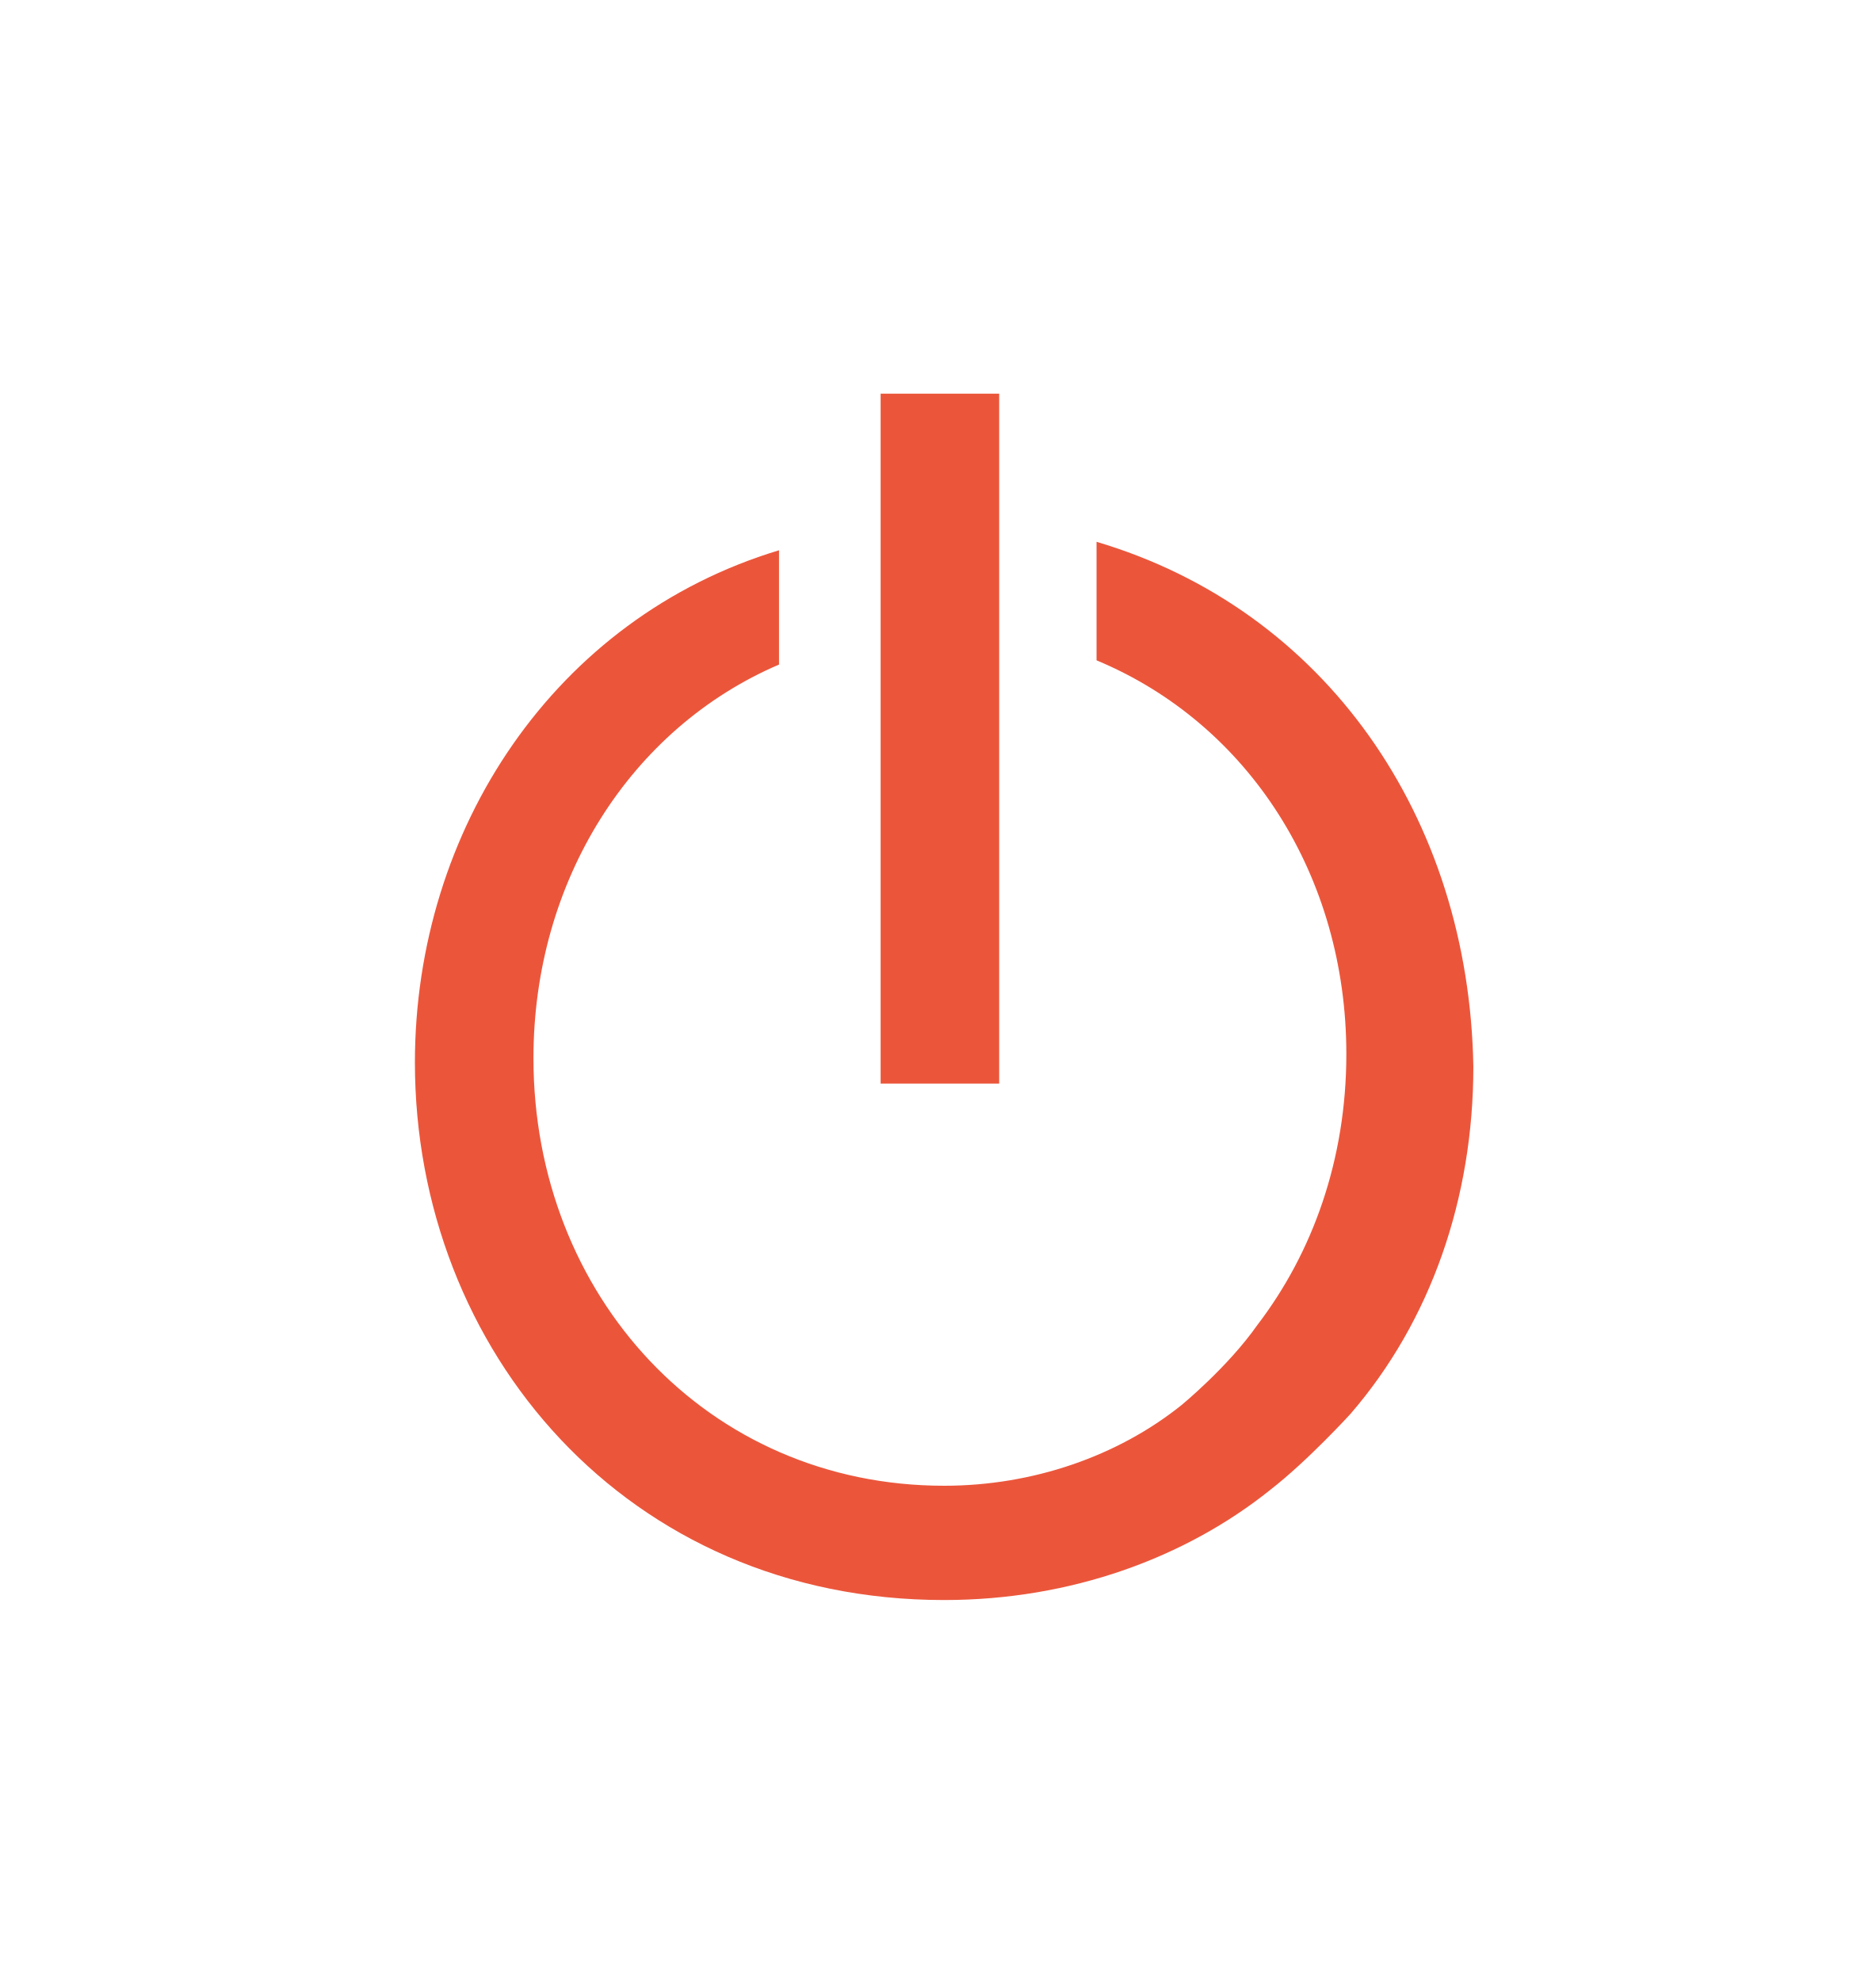
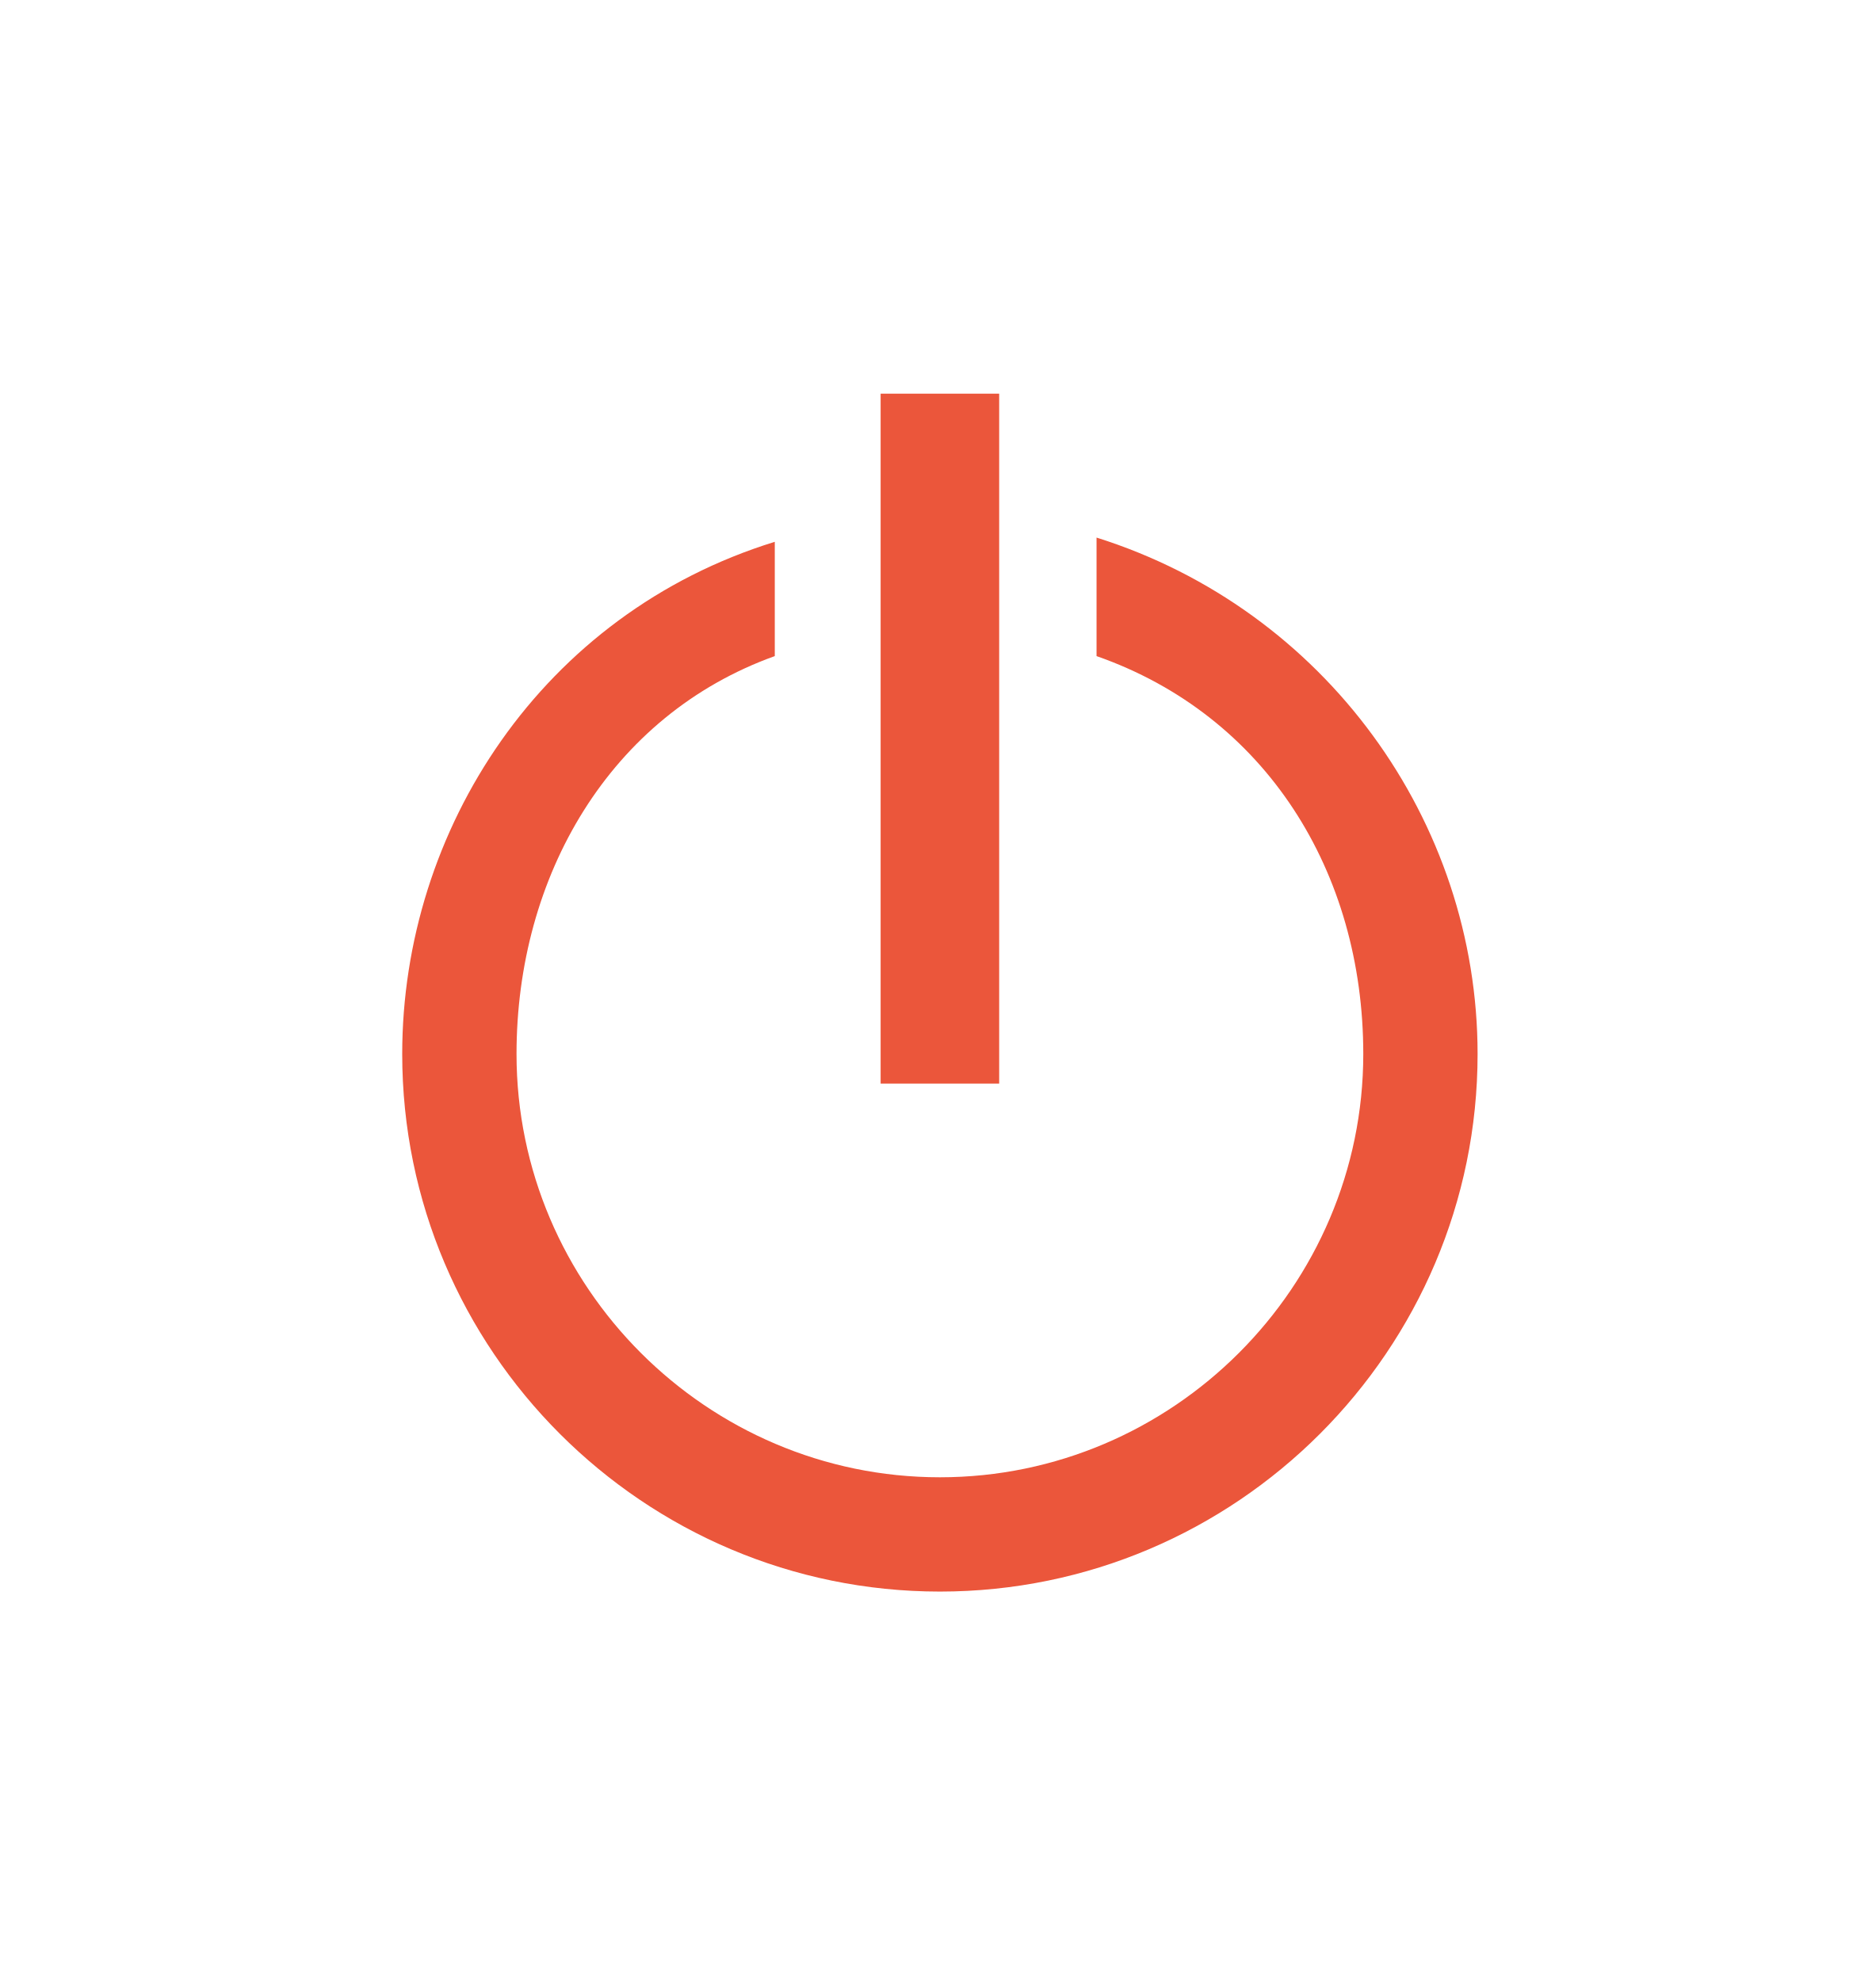
<svg xmlns="http://www.w3.org/2000/svg" version="1.1" id="Layer_1" x="0px" y="0px" viewBox="0 0 44.3 46.8" style="enable-background:new 0 0 44.3 46.8;" xml:space="preserve">
  <style type="text/css">
	.st0{fill:#EB563B;}
</style>
  <g>
+     <g>
+       <path class="st0" d="M22.2,37.6c-7,0-12.7-5.7-12.7-12.7c0-5.3,3.3-10.4,8.8-12.1v2.7c-3.9,1.4-6.1,5.2-6.1,9.4    c0,5.5,4.5,10,10,10s10-4.5,10-10c0-4.3-2.3-8-6.3-9.4v-2.8c5.4,1.7,9,6.7,9,12.2C34.9,31.9,29.2,37.6,22.2,37.6z" />
+     </g>
    <rect x="20.8" y="9.3" class="st0" width="2.8" height="16.3" />
-     <path class="st0" d="M25.9,12.8v2.8c3.6,1.5,5.9,5.1,5.9,9.3c0,2.5-0.8,4.7-2.1,6.4c-0.7,1-1.8,1.9-1.8,1.9   c-1.5,1.2-3.5,1.9-5.6,1.9c-5.6,0-9.7-4.5-9.7-10.1c0-4.2,2.3-7.8,5.8-9.3v-2.7c-5.3,1.6-8.6,6.6-8.6,12.1c0,6.8,5,12.7,12.5,12.7   c3,0,5.7-1,7.7-2.6c0.9-0.7,1.9-1.8,1.9-1.8c1.9-2.2,2.9-5.1,2.9-8.2C34.7,19.3,31.3,14.4,25.9,12.8" />
  </g>
</svg>
